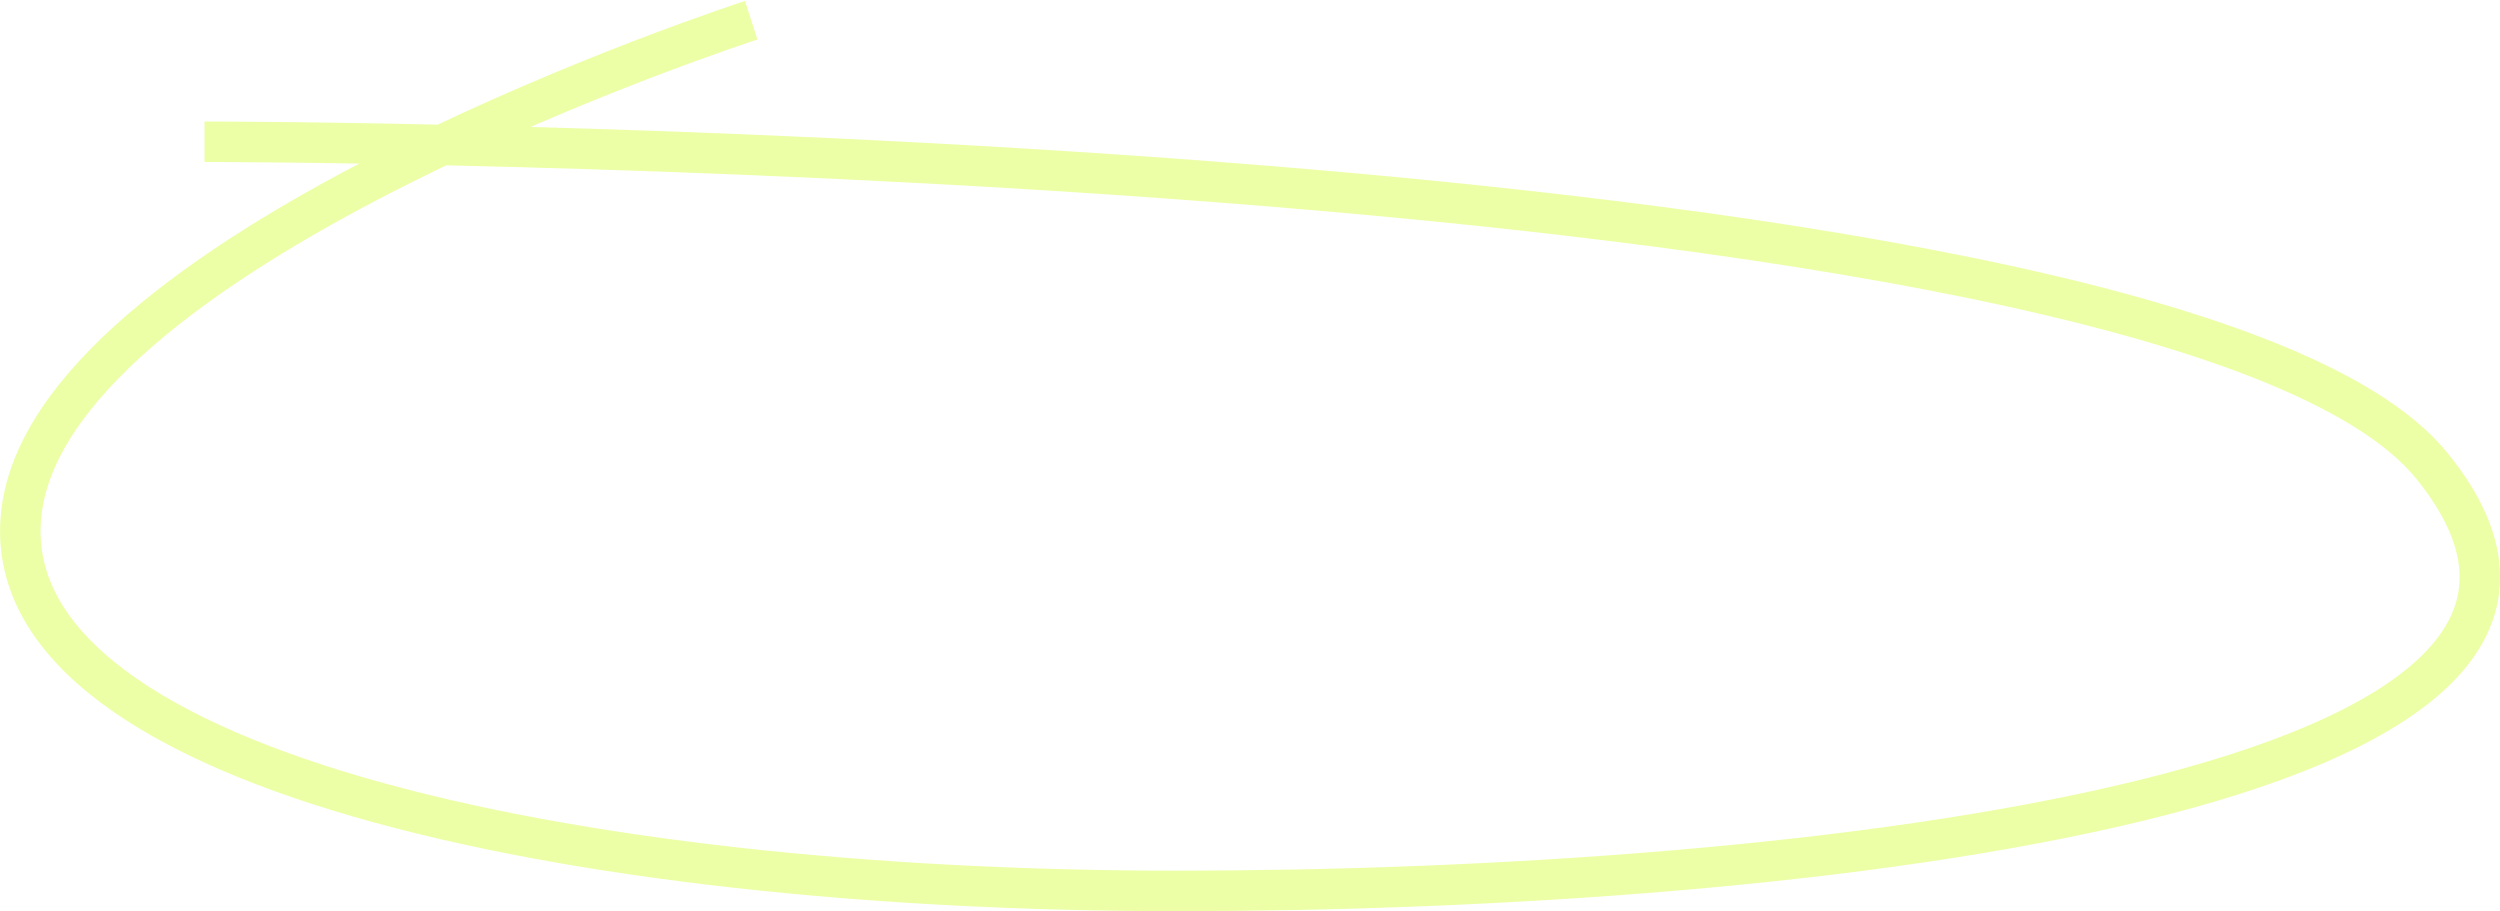
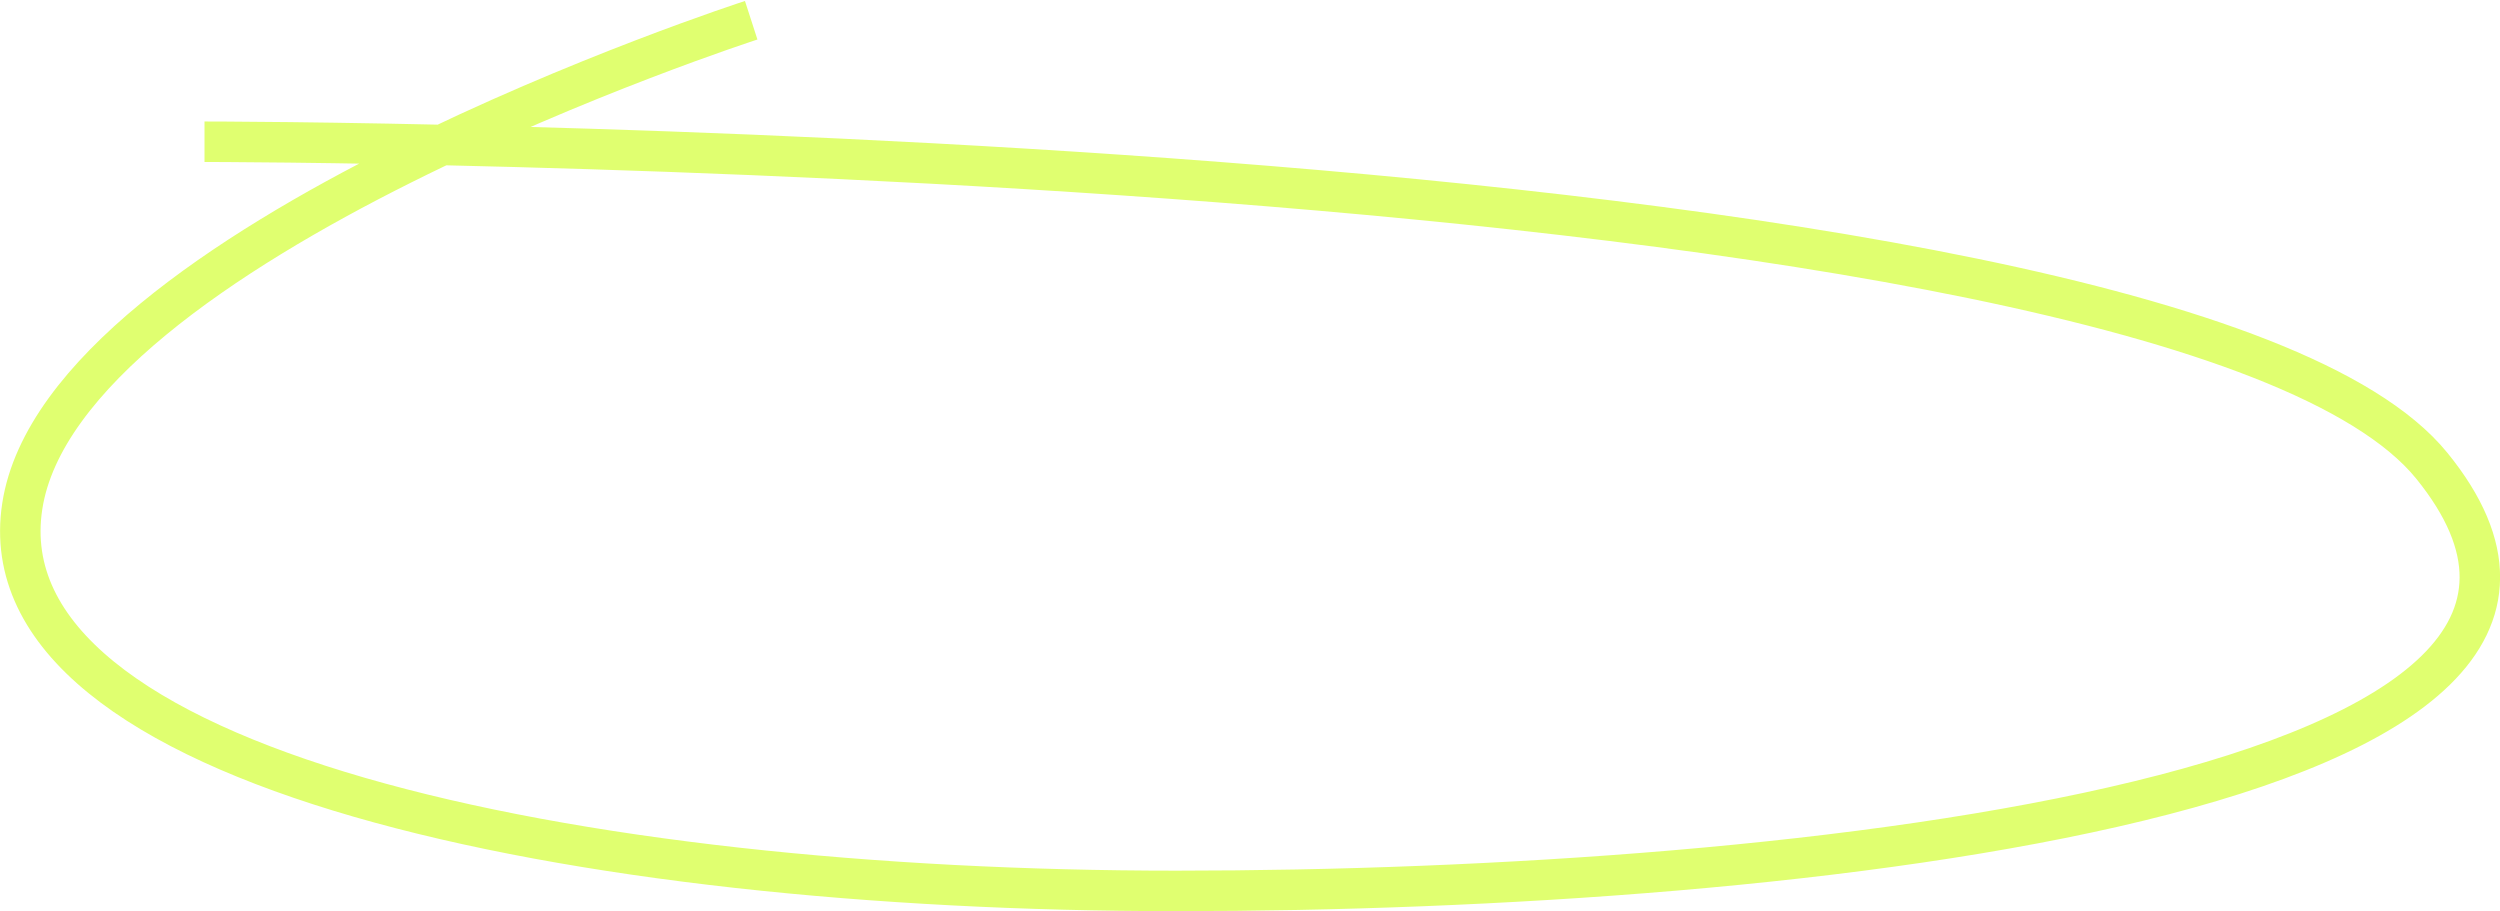
<svg xmlns="http://www.w3.org/2000/svg" viewBox="0 0 123.47 44.95">
  <defs>
-     <style>.cls-1{fill:none;stroke:#ecffa6;stroke-miterlimit:10;stroke-width:2px;}</style>
+     <style>.cls-1{fill:none;stroke:#e0ff70;stroke-miterlimit:10;stroke-width:2px;}</style>
  </defs>
  <g id="图层_2" data-name="图层 2">
    <g id="图层_1-2" data-name="图层 1">
      <path class="cls-1" d="M37.1,1s-34,11-36,24,27.38,19,57,19c31,0,75.12-4.85,62-21-13-16-110-16-110-16" />
    </g>
  </g>
</svg>
